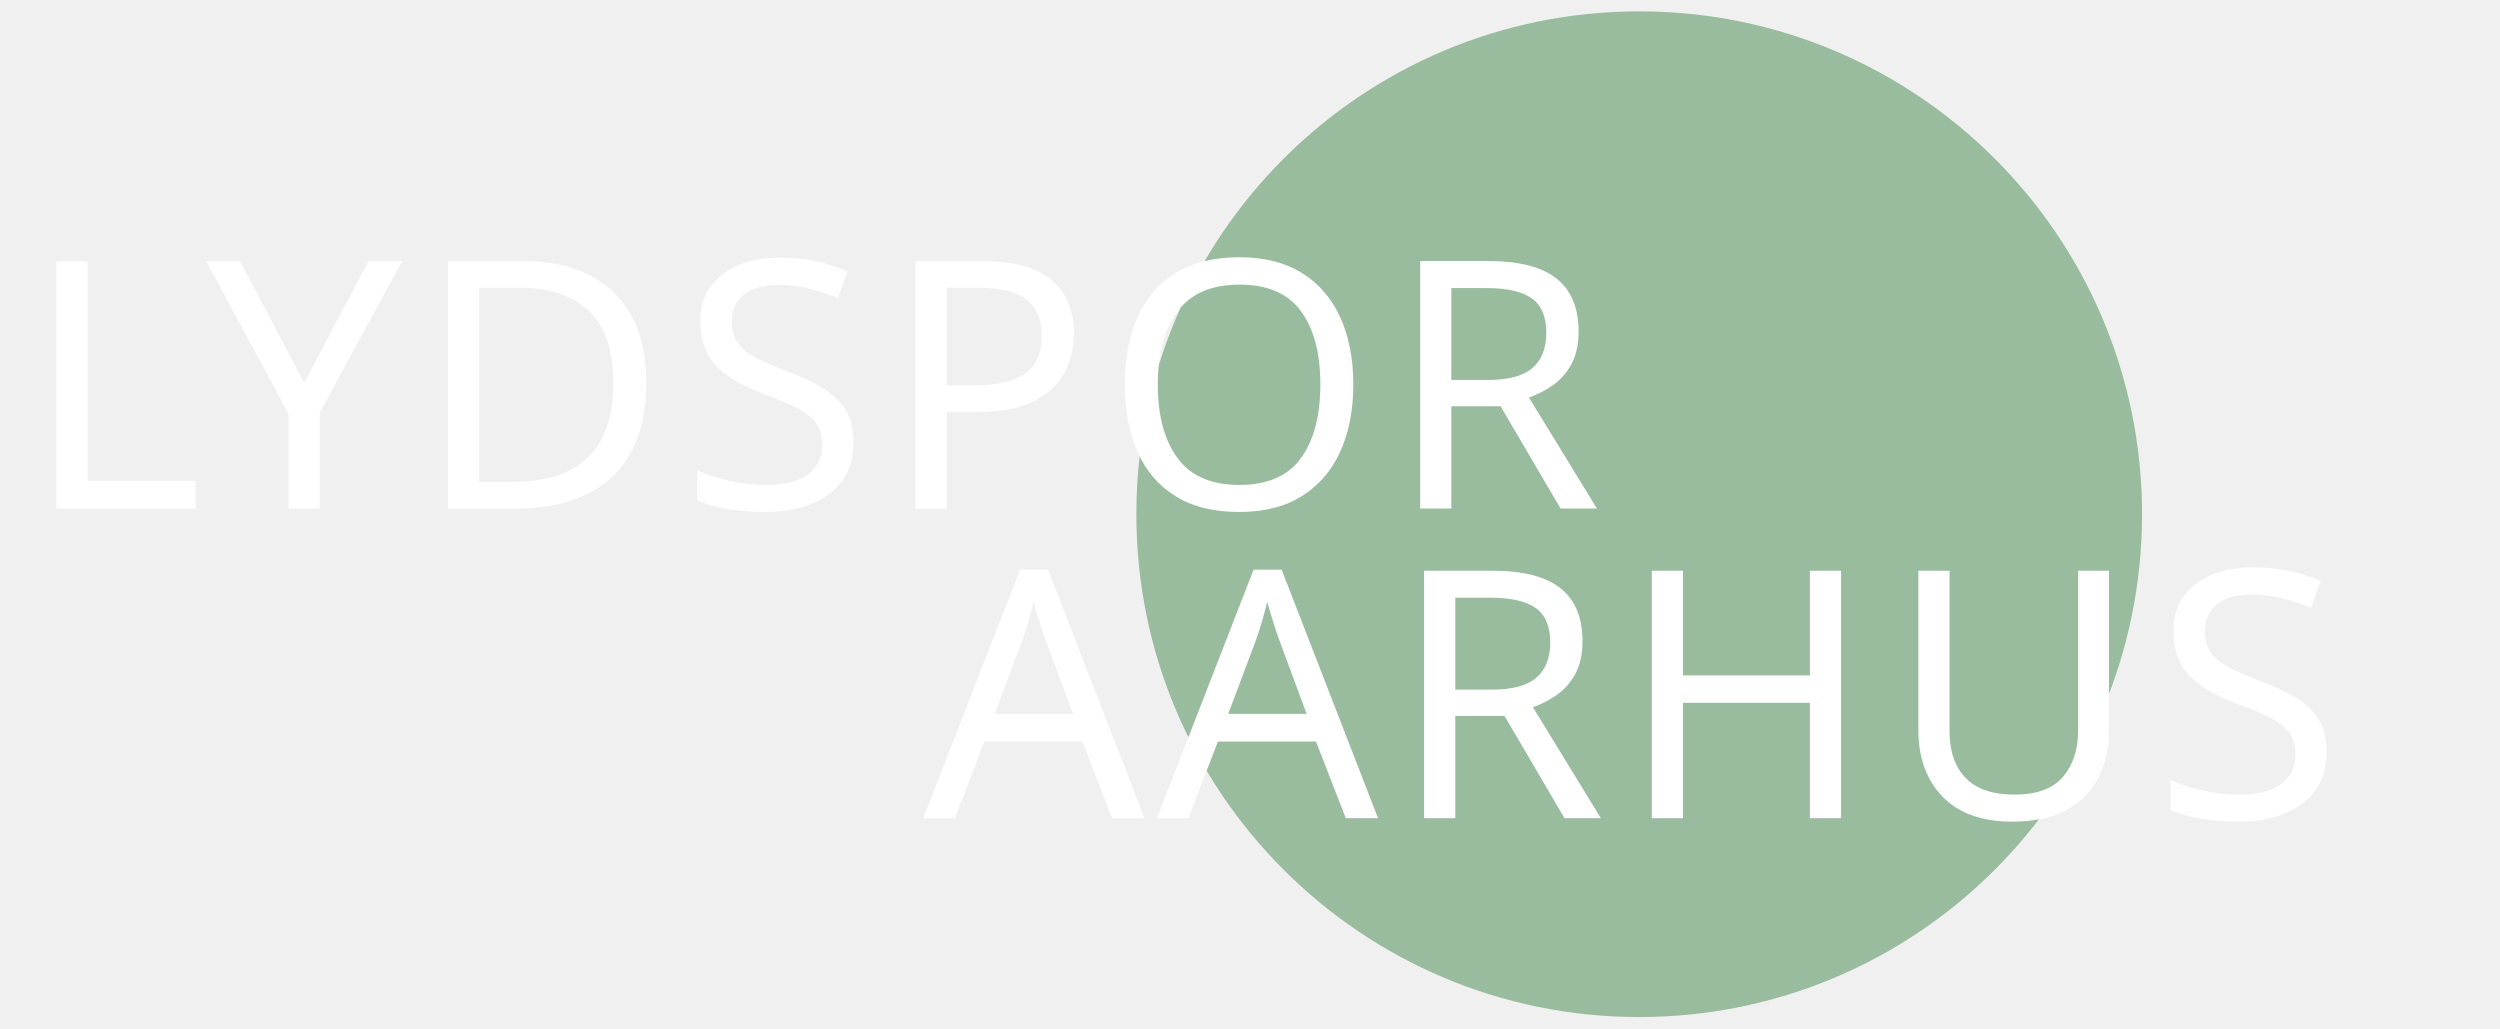
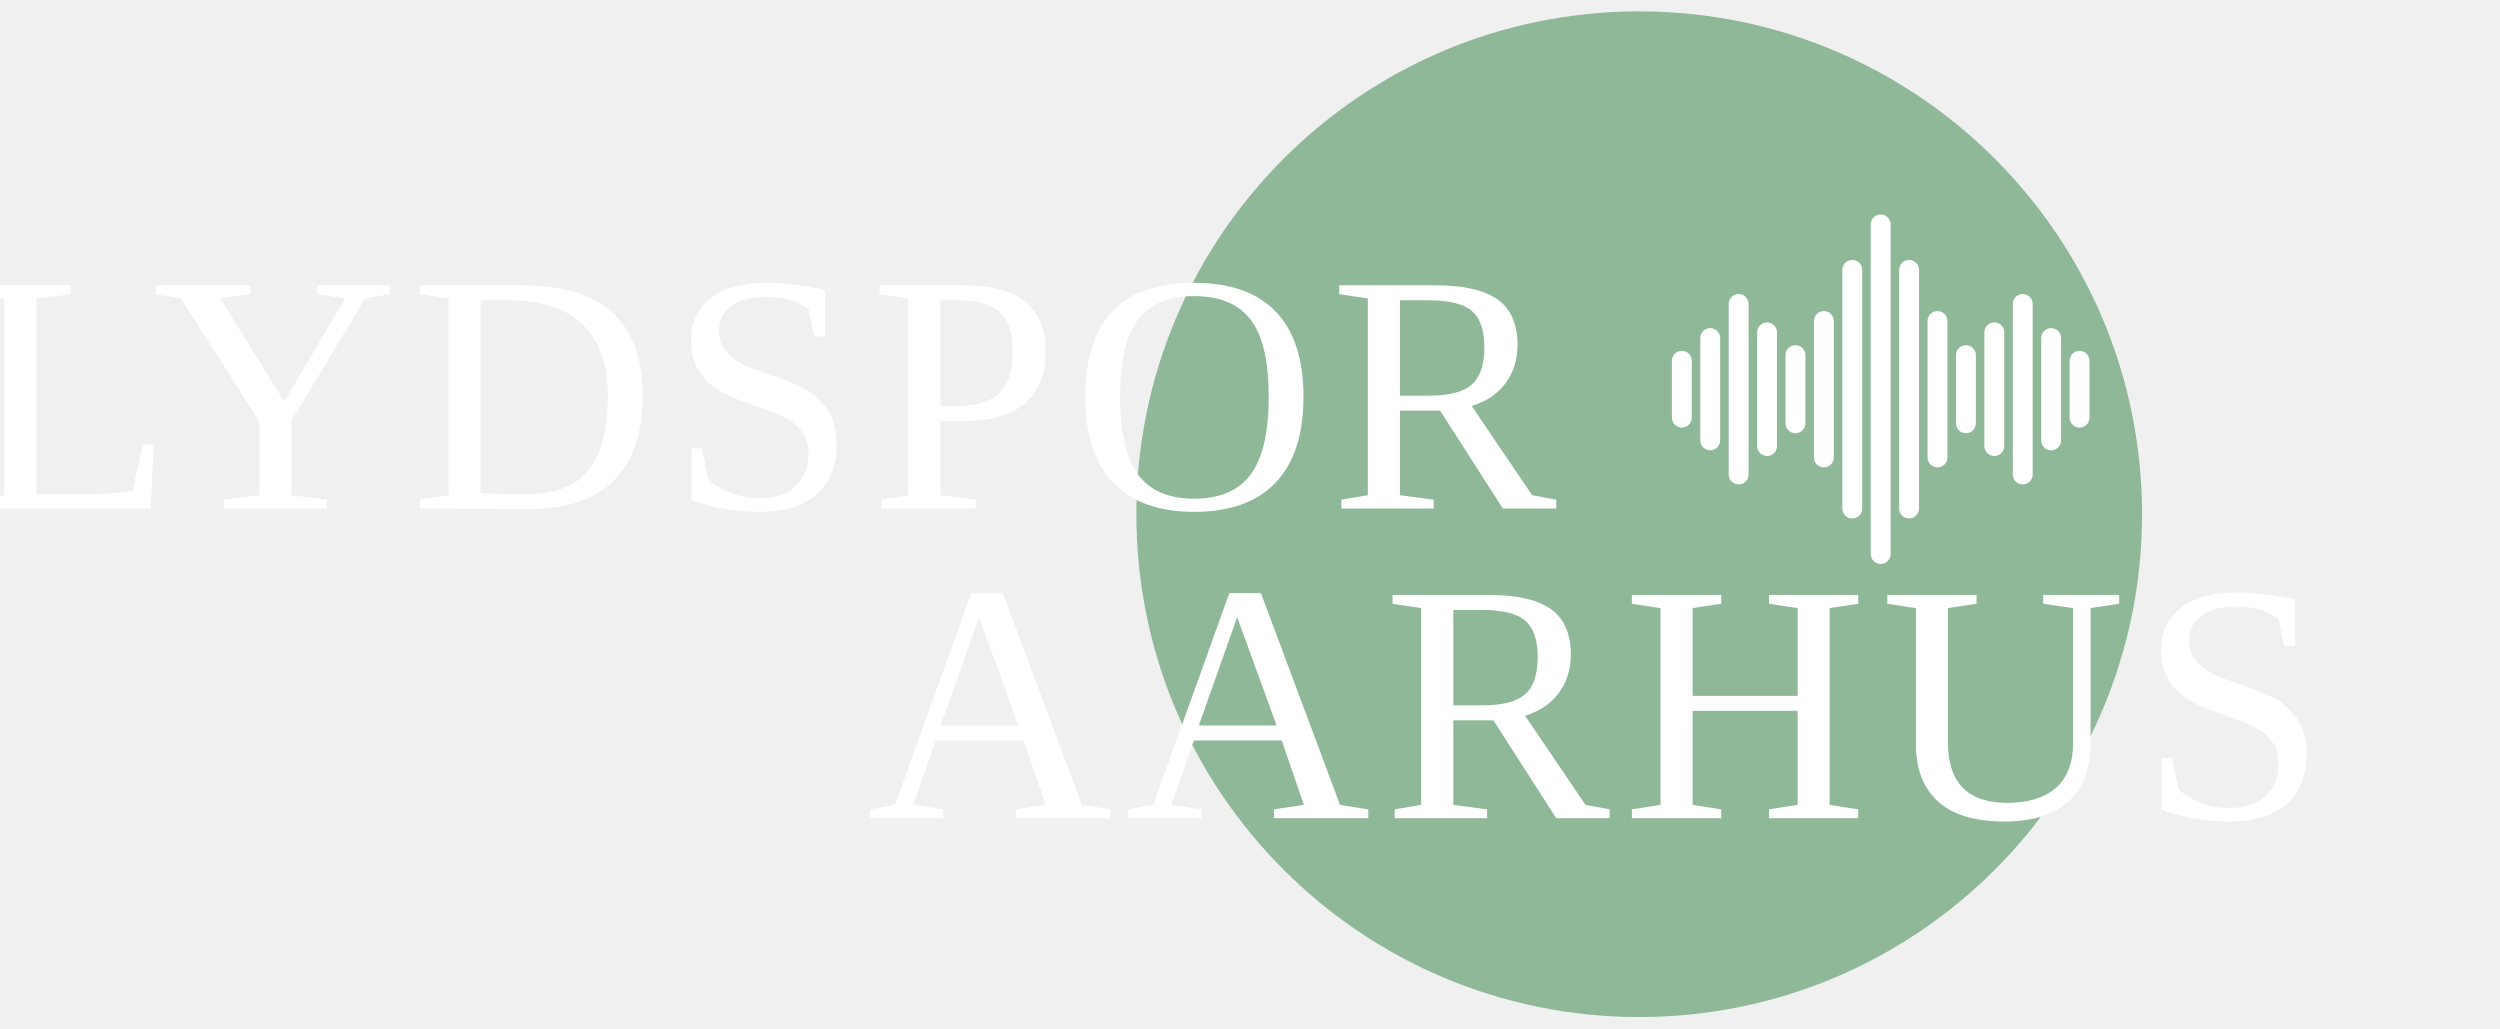
<svg xmlns="http://www.w3.org/2000/svg" viewBox="260 203 880 362" width="880" height="362" overflow="visible" role="img" aria-labelledby="title desc">
  <defs>
    <style>
      .logo-text {
        fill: #fff;
-         font-family: "Bodoni Moda", sans-serif;
+         font-family: "Bodoni 72", "Didot", "Bodoni MT", "Times New Roman", serif;
        font-weight: 400;
        letter-spacing: 0.035em;
      }
+       .soundwave {
+         stroke: #fff;
+         stroke-width: 7;
+         stroke-linecap: round;
+         fill: none;
+       }
    </style>
  </defs>
-   <circle cx="837" cy="384" r="177" fill="#98BC9D" />
-   <text class="logo-text" x="268" y="382" font-size="122">LYDSPOR</text>
-   <text class="logo-text" x="585" y="491" font-size="122">AARHUS</text>
+   <circle cx="837" cy="384" r="177" fill="#8FB899" />
+   <text class="logo-text" x="248" y="382" font-size="120">LYDSPOR</text>
+   <g id="soundwave-box" aria-label="soundwave" class="soundwave" transform="translate(852 340)">
+     <line x1="0" y1="-10" x2="0" y2="10" />
+     <line x1="10" y1="-18" x2="10" y2="18" />
+     <line x1="20" y1="-30" x2="20" y2="30" />
+     <line x1="30" y1="-20" x2="30" y2="20" />
+     <line x1="40" y1="-12" x2="40" y2="12" />
+     <line x1="50" y1="-24" x2="50" y2="24" />
+     <line x1="60" y1="-42" x2="60" y2="42" />
+     <line x1="70" y1="-58" x2="70" y2="58" />
+     <line x1="80" y1="-42" x2="80" y2="42" />
+     <line x1="90" y1="-24" x2="90" y2="24" />
+     <line x1="100" y1="-12" x2="100" y2="12" />
+     <line x1="110" y1="-20" x2="110" y2="20" />
+     <line x1="120" y1="-30" x2="120" y2="30" />
+     <line x1="130" y1="-18" x2="130" y2="18" />
+     <line x1="140" y1="-10" x2="140" y2="10" />
+   </g>
+   <text class="logo-text" x="565" y="491" font-size="120">AARHUS</text>
</svg>
